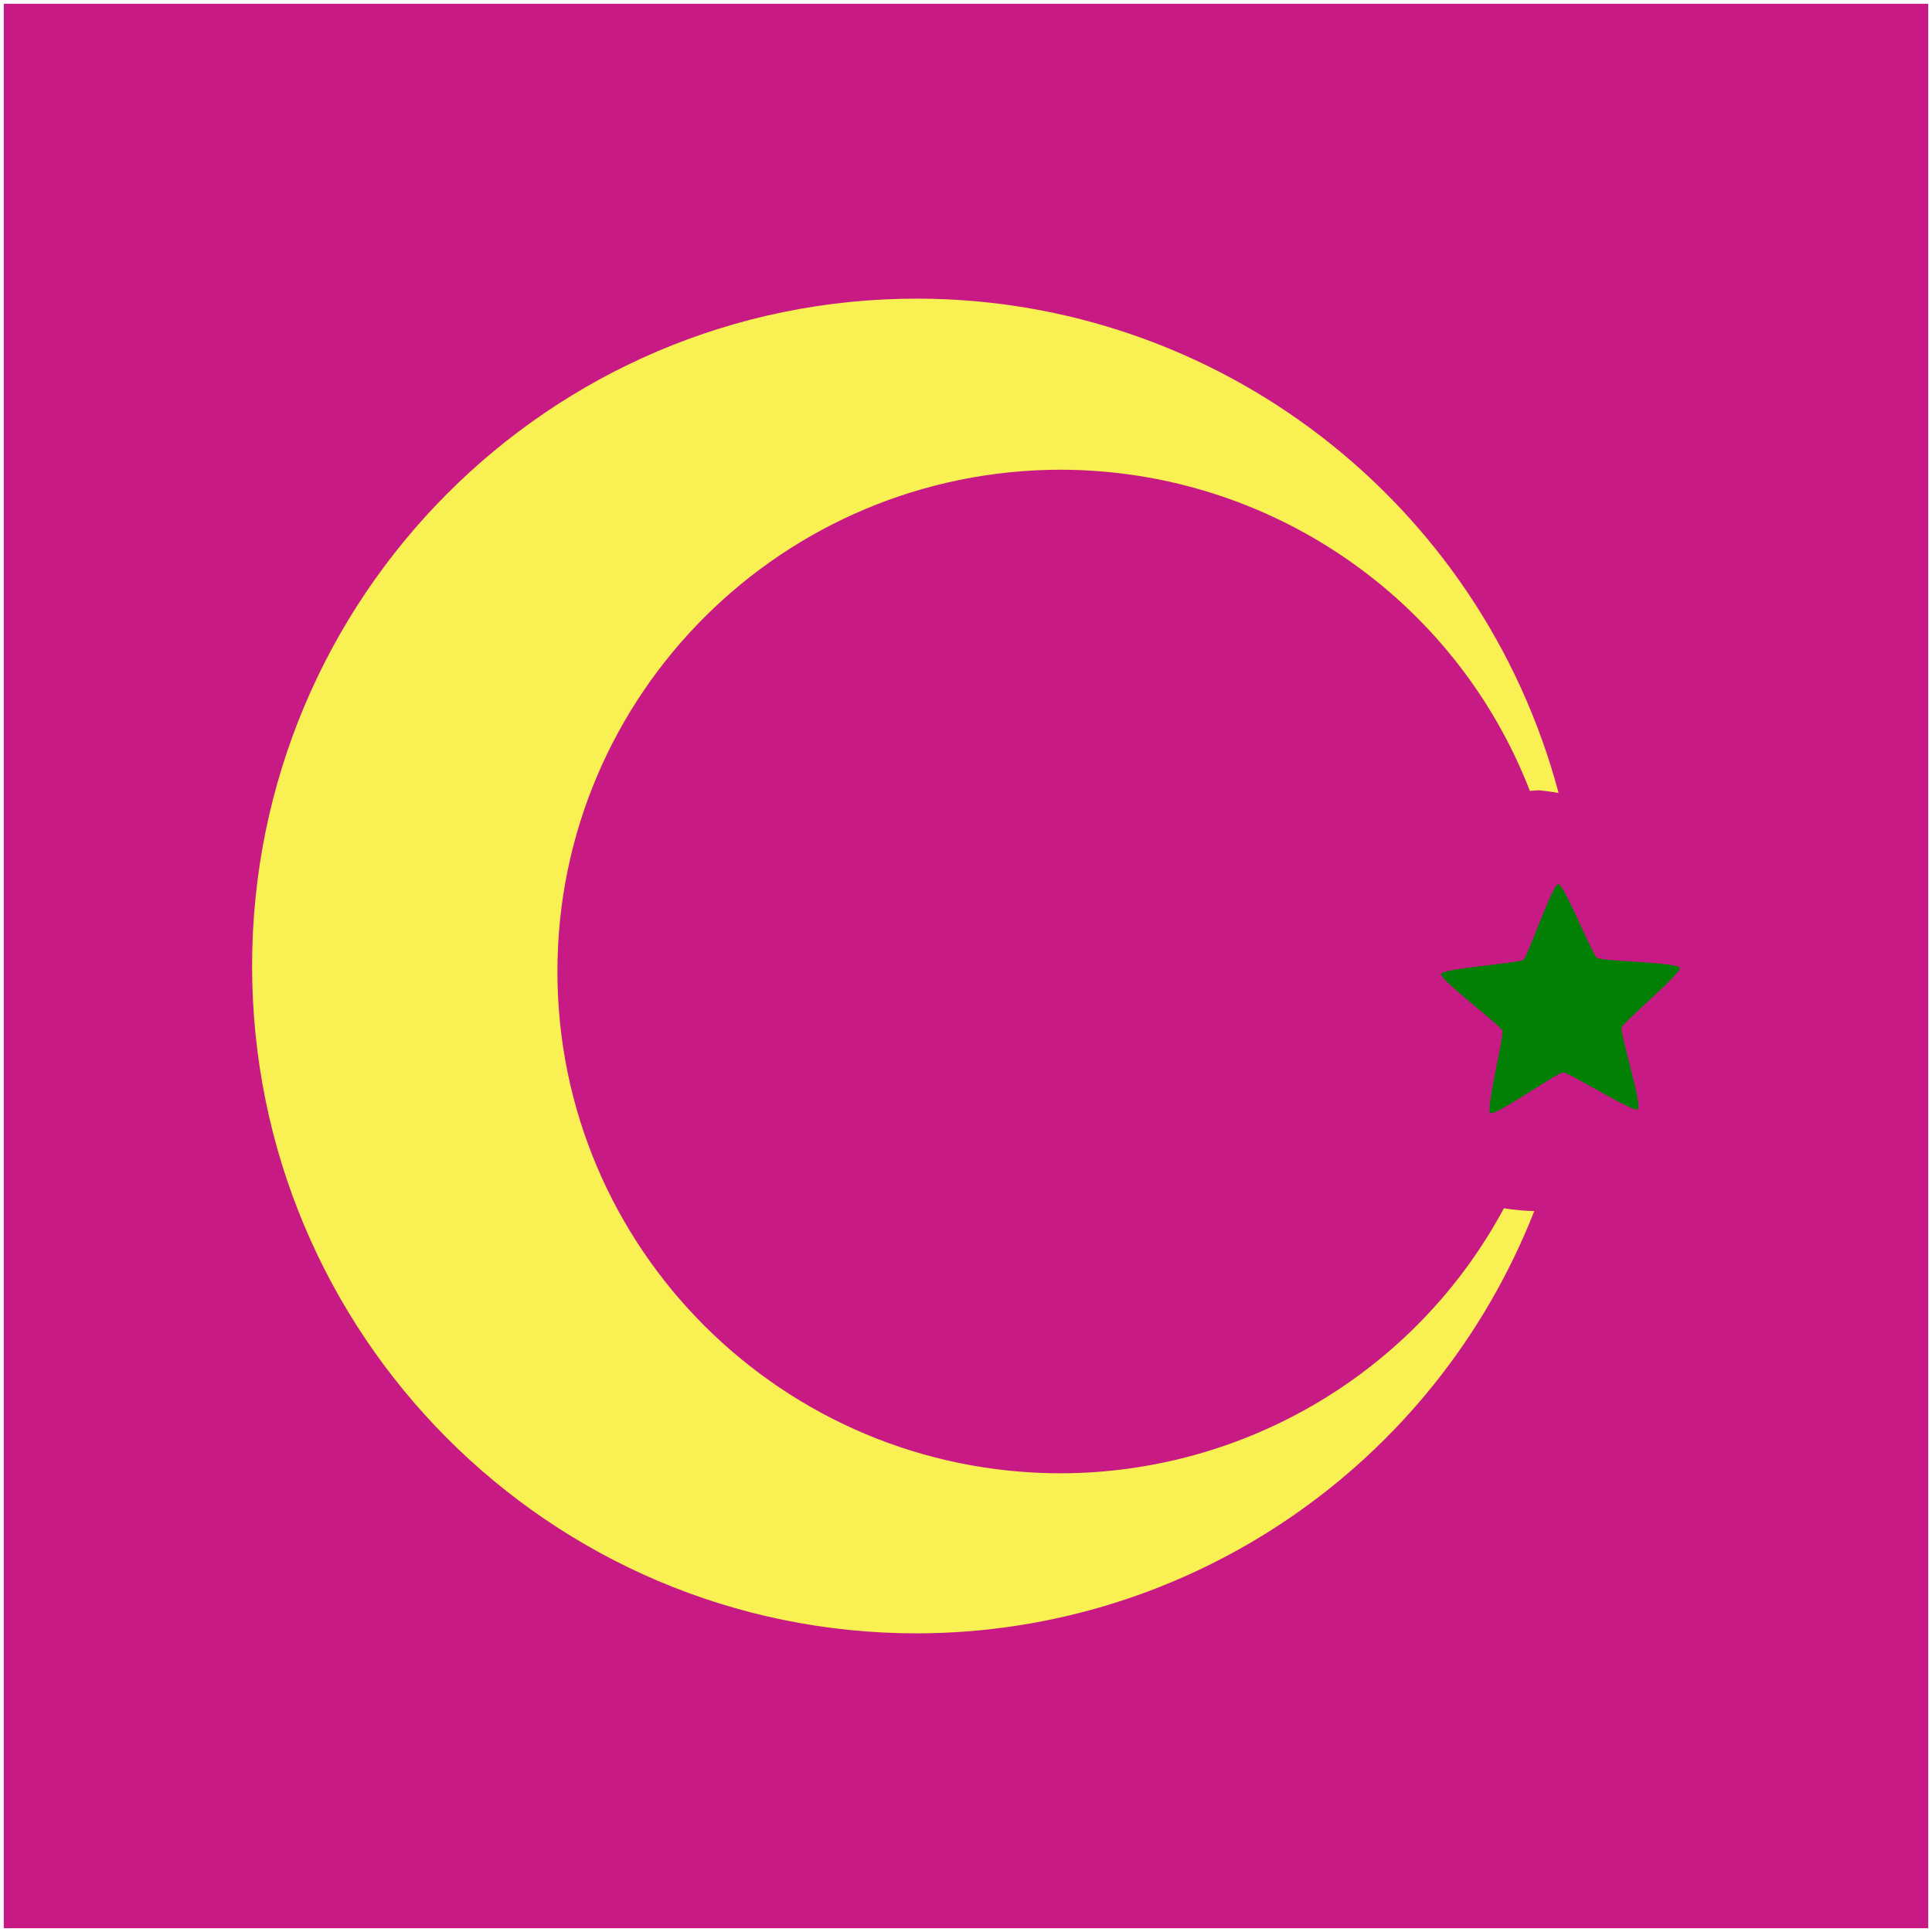
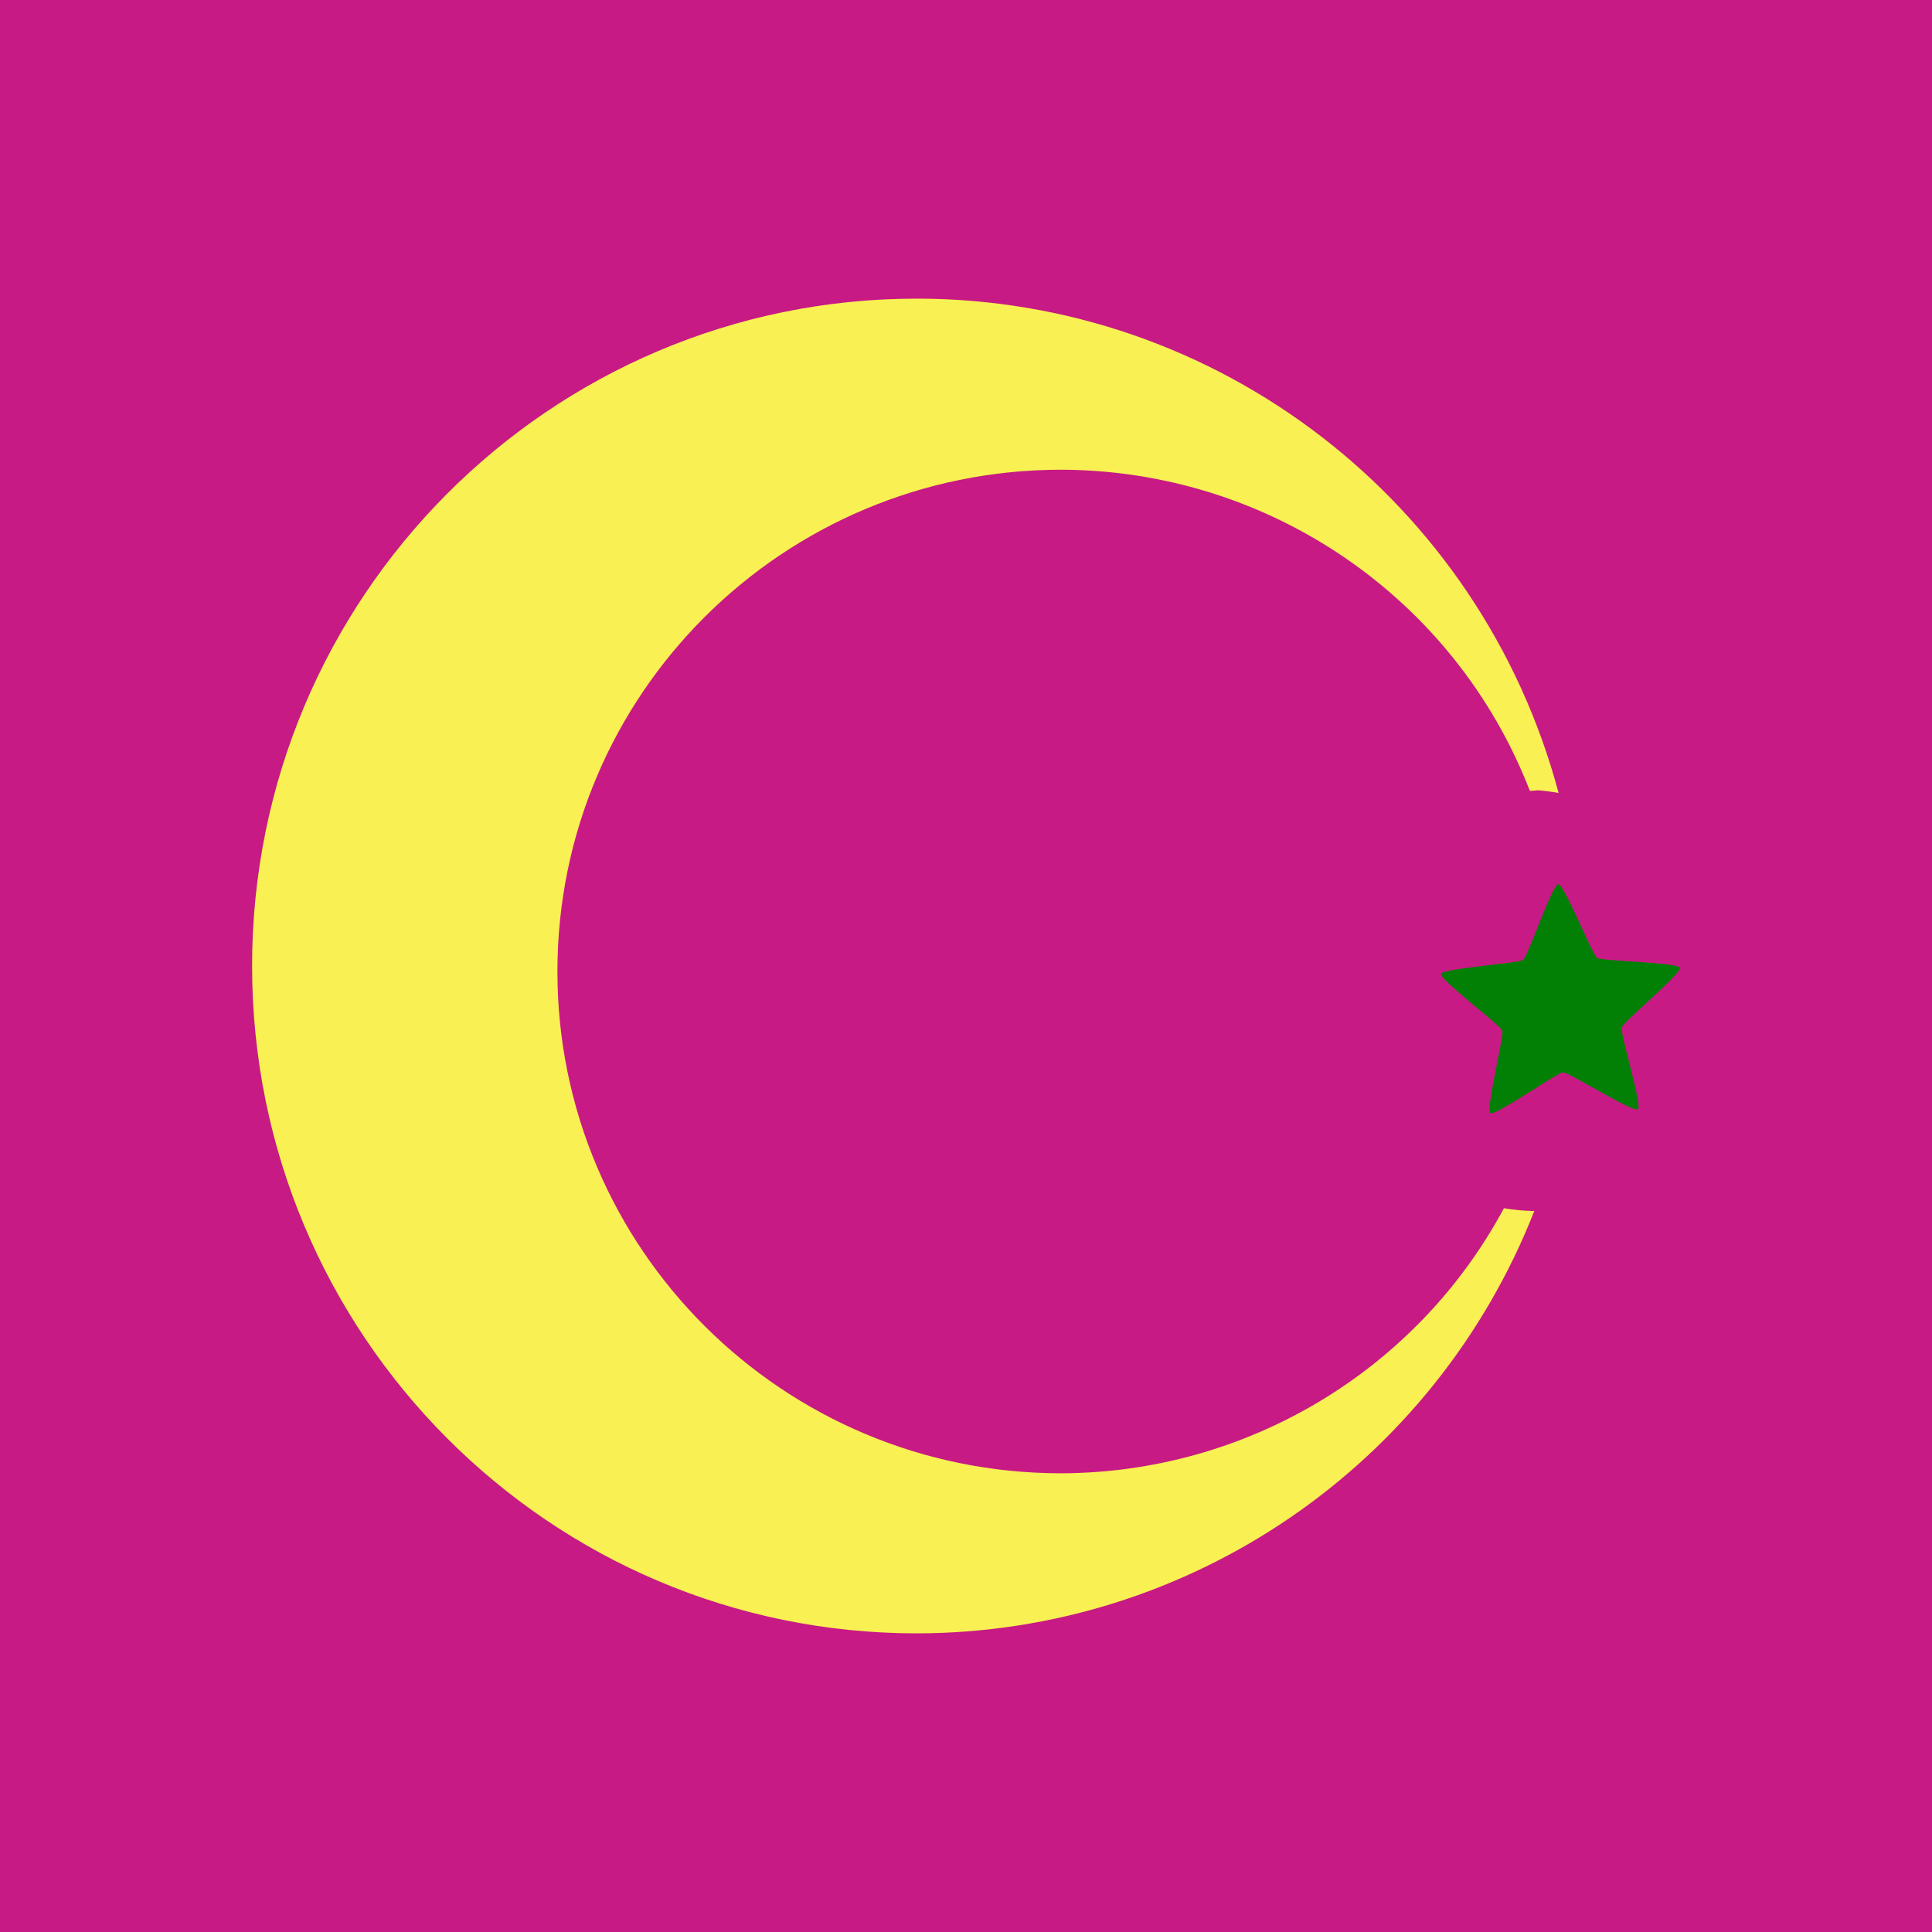
<svg xmlns="http://www.w3.org/2000/svg" height="512" width="512" version="1.1" id="svg8">
-   <defs id="defs12" />
-   <rect style="fill:#c71a85;stroke:#ffffff;stroke-width:1.001;fill-opacity:1" id="rect851" width="510.999" height="510.999" x="0.5" y="0.5" />
+   <rect style="fill:#c71a85;fill-opacity:1" id="rect851" width="512" height="512" x="0" y="0" />
  <g transform="matrix(0.7390219,0,0,0.7390219,66.80775,66.80669)" id="g6">
    <path d="M 238.34,16.69 A 239.32,238.34 90 0 0 0,256 239.32,238.34 90 0 0 238.34,495.32 239.32,238.34 90 0 0 459.79,343.88 75.51,74.53 90 0 1 448.9,342.87 179.94,180.65 90 0 1 290.14,437.92 179.94,180.65 90 0 1 109.49,257.98 179.94,180.65 90 0 1 290.14,78.04 179.94,180.65 90 0 1 458.21,193.22 75.51,74.53 90 0 1 461.23,193 75.51,74.53 90 0 1 468.51,193.97 239.32,238.34 90 0 0 238.35,16.69 Z" fill="#f9f053" stroke-linecap="round" stroke-linejoin="round" stroke-width="27.49" id="path2" />
    <path d="m 496.93,307.39 c -1.66,1.27 -24.72,-13.28 -26.81,-13.23 -2.09,0.05 -24.37,15.78 -26.1,14.59 -1.72,-1.19 4.99,-27.62 4.29,-29.59 -0.7,-1.97 -22.54,-18.3 -21.94,-20.31 0.6,-2.01 27.81,-3.79 29.47,-5.06 1.66,-1.27 10.44,-27.09 12.54,-27.14 2.09,-0.05 12.19,25.28 13.92,26.46 1.72,1.19 28.99,1.56 29.69,3.54 0.7,1.97 -20.27,19.41 -20.87,21.41 -0.6,2.01 7.47,28.05 5.81,29.33 z" fill="#028005" stroke-linecap="round" stroke-linejoin="round" stroke-width="40.62" id="path4" />
  </g>
</svg>
